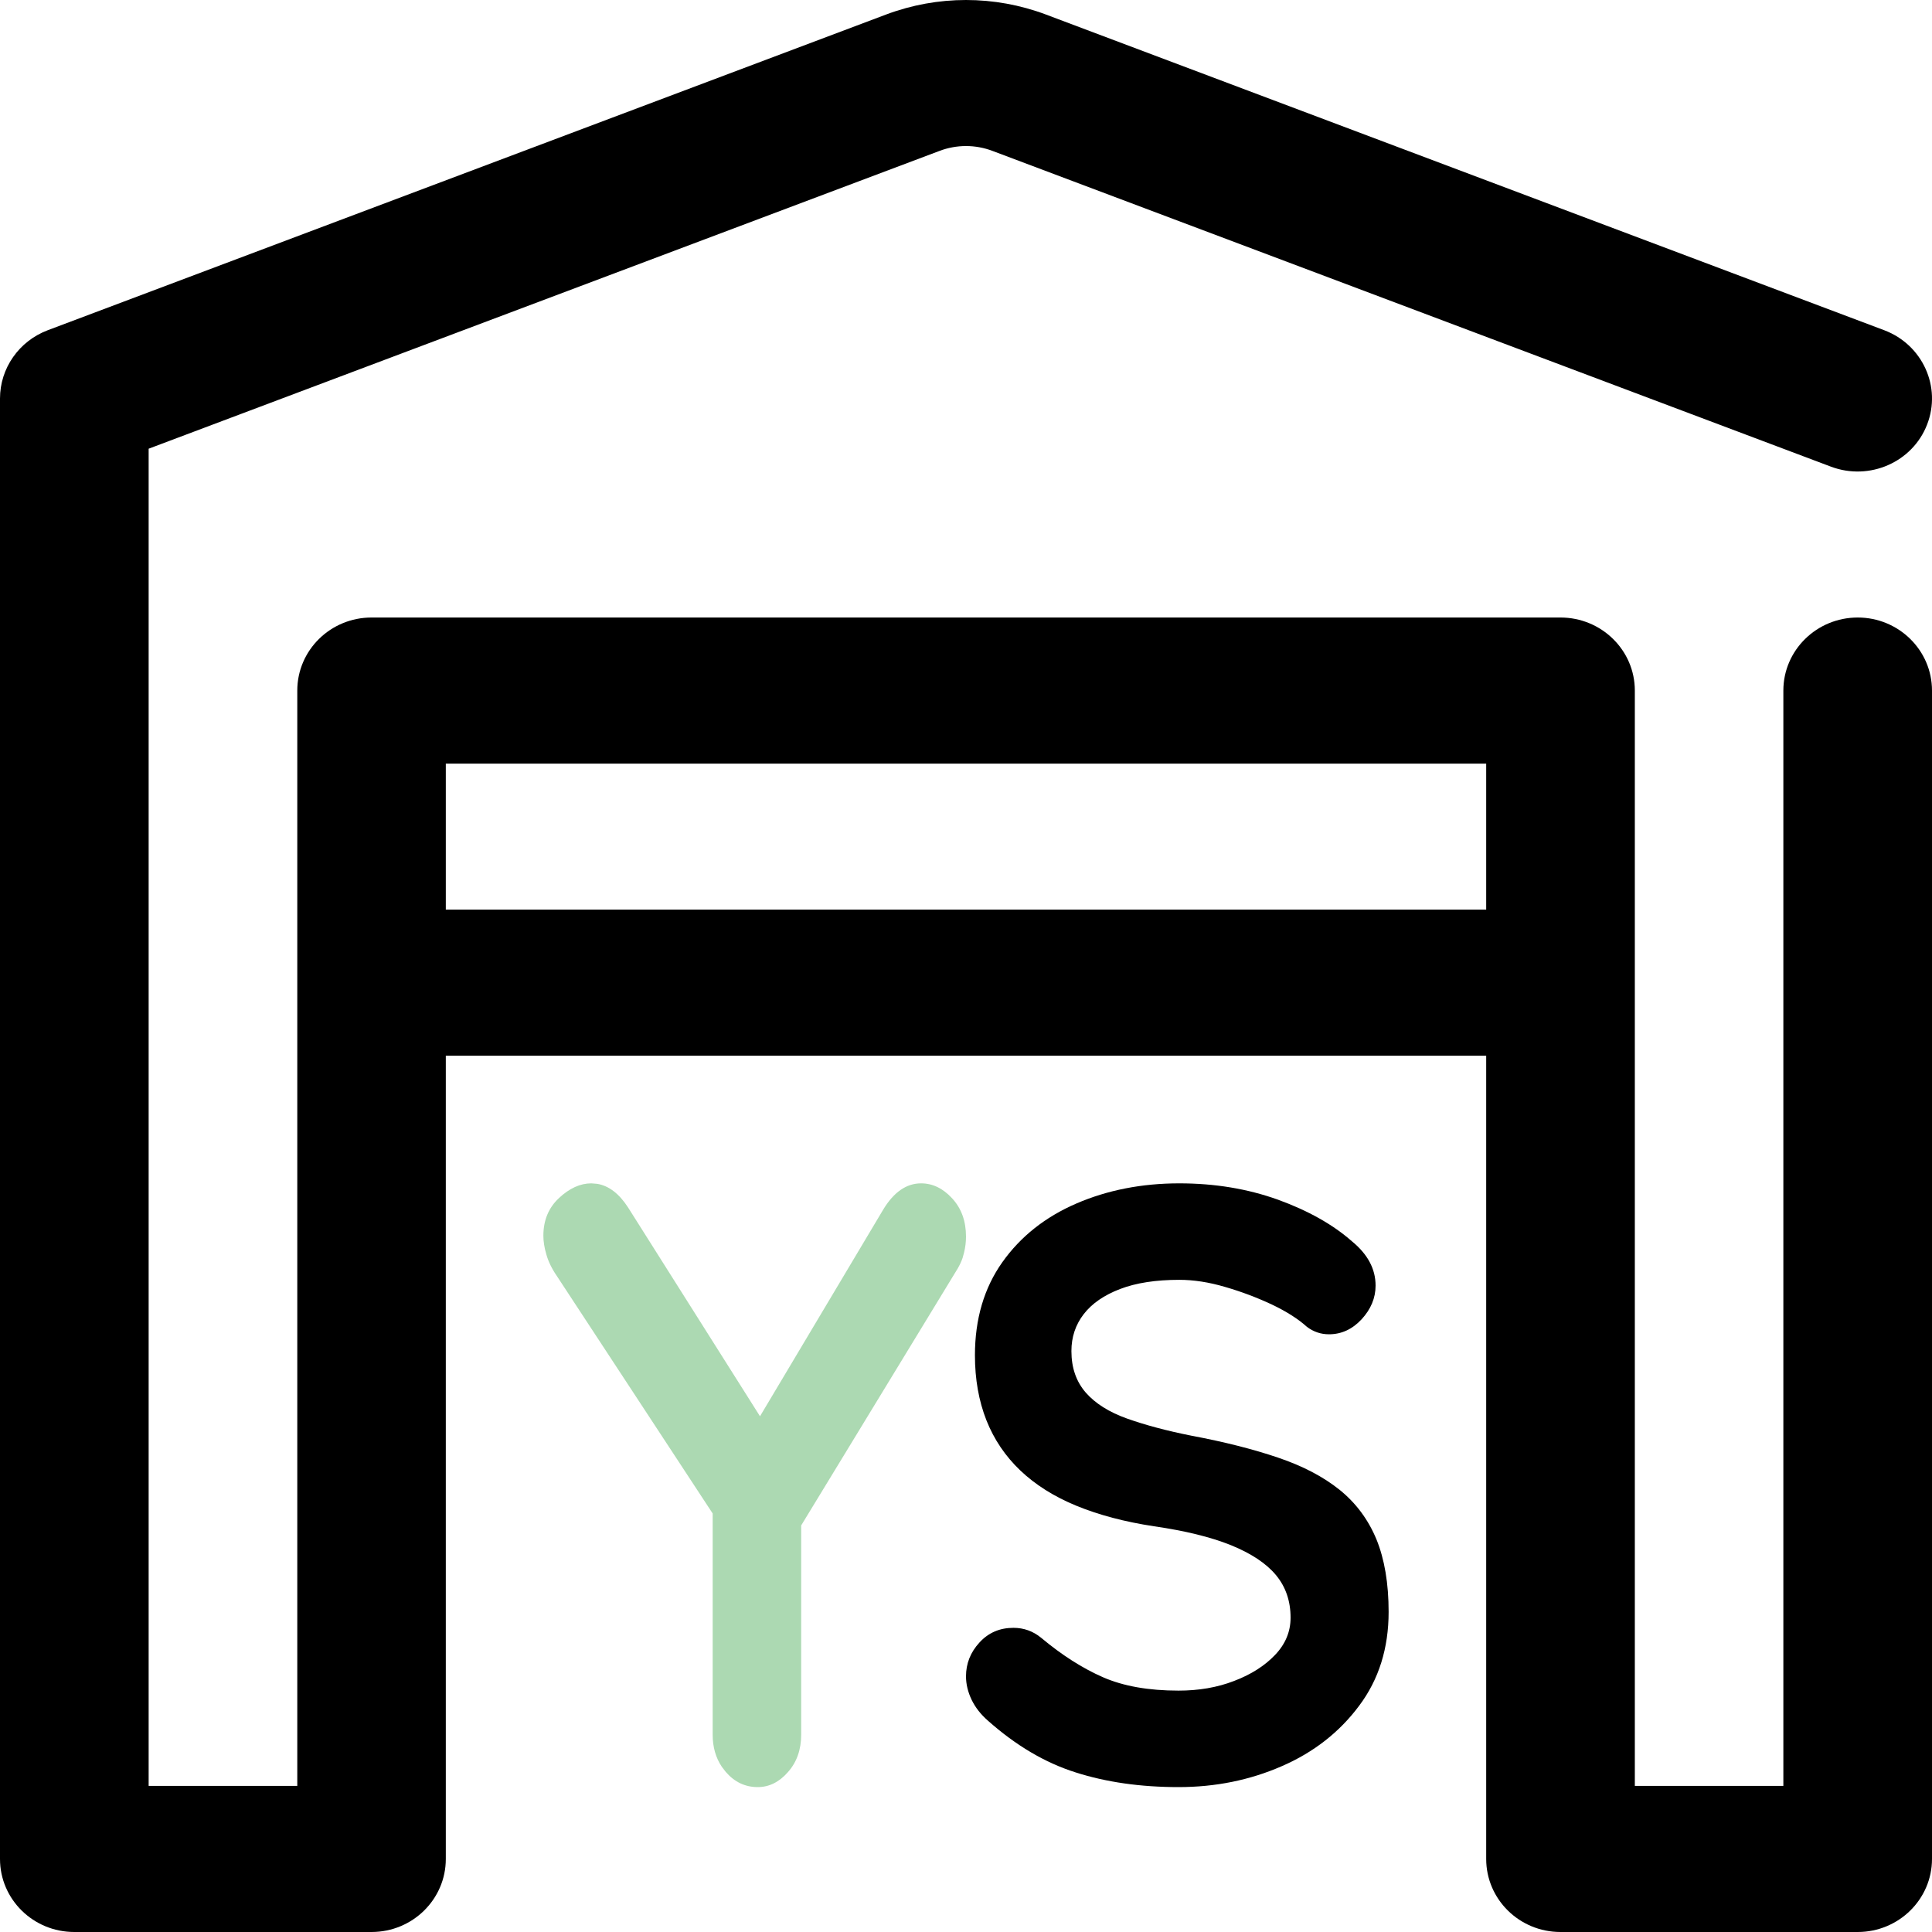
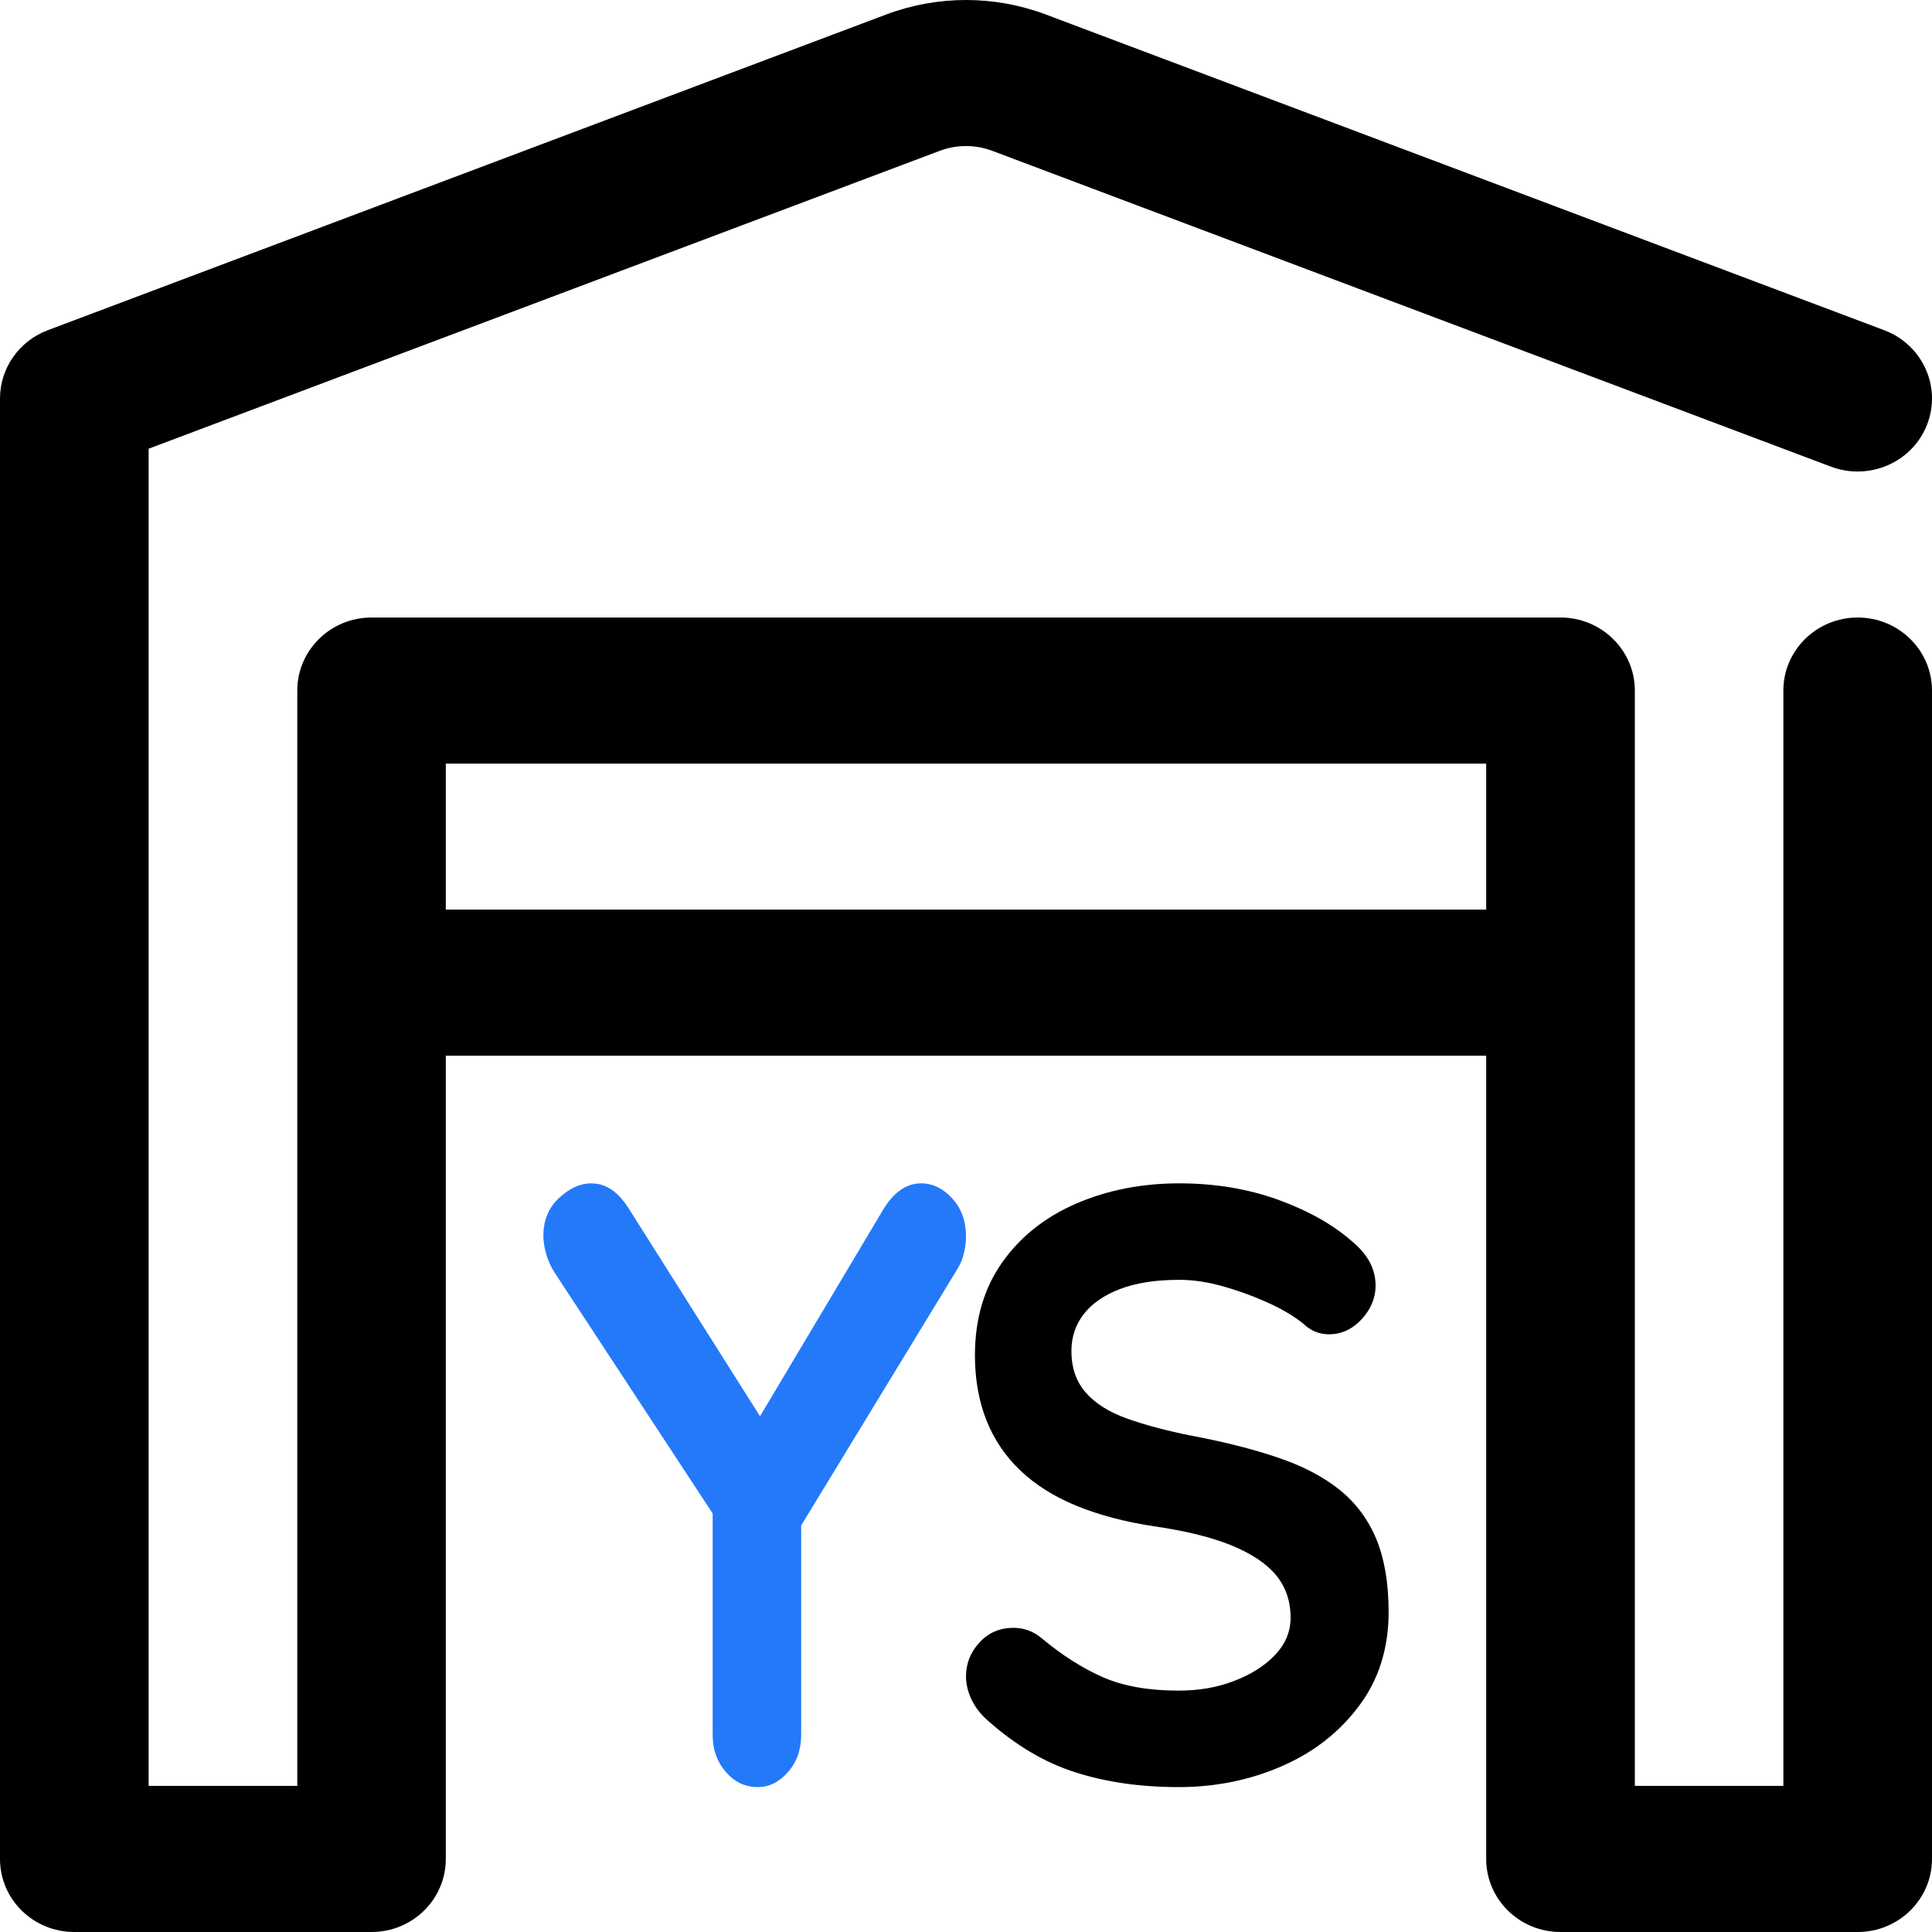
<svg xmlns="http://www.w3.org/2000/svg" width="16" height="16" viewBox="0 0 16 16" fill="none">
  <path fill-rule="evenodd" clip-rule="evenodd" d="M3.692 8.743V15.395C3.692 15.729 3.417 16 3.077 16H0.615C0.275 16 0 15.729 0 15.395V3.3C0 3.05 0.157 2.825 0.395 2.735C0.395 2.735 5.749 0.719 7.339 0.12C7.765 -0.04 8.235 -0.04 8.661 0.12C10.251 0.719 15.605 2.735 15.605 2.735C15.922 2.855 16.081 3.205 15.959 3.517C15.838 3.828 15.482 3.984 15.164 3.865C15.164 3.865 9.811 1.849 8.22 1.25C8.078 1.196 7.922 1.196 7.78 1.25L1.231 3.716V14.79H2.462V5.719C2.462 5.385 2.737 5.114 3.077 5.114H12.923C13.263 5.114 13.539 5.385 13.539 5.719V14.79H14.769V5.719C14.769 5.385 15.045 5.114 15.385 5.114C15.724 5.114 16 5.385 16 5.719V15.395C16 15.729 15.724 16 15.385 16H12.923C12.583 16 12.308 15.729 12.308 15.395V8.743H3.692ZM12.308 7.533V6.324H3.692V7.533H12.308Z" fill="black" />
-   <path d="M6.275 14.8C6.37 14.8 6.454 14.758 6.526 14.675C6.599 14.593 6.635 14.489 6.635 14.366V12.633L7.932 10.504C7.948 10.476 7.962 10.447 7.972 10.417L7.984 10.373C7.995 10.328 8 10.284 8 10.241C8 10.113 7.962 10.007 7.885 9.924C7.809 9.841 7.723 9.8 7.628 9.8C7.508 9.8 7.404 9.871 7.317 10.013L6.294 11.729L5.201 9.999C5.127 9.885 5.042 9.82 4.946 9.804L4.897 9.8C4.806 9.8 4.717 9.84 4.63 9.921C4.543 10.002 4.5 10.106 4.5 10.234C4.5 10.281 4.508 10.333 4.525 10.39C4.541 10.447 4.57 10.507 4.612 10.568L5.902 12.534V14.366C5.902 14.469 5.928 14.558 5.978 14.632L6.011 14.675C6.083 14.758 6.171 14.8 6.275 14.8Z" fill="#ACD9B2" />
+   <path d="M6.275 14.8C6.37 14.8 6.454 14.758 6.526 14.675C6.599 14.593 6.635 14.489 6.635 14.366V12.633L7.932 10.504C7.948 10.476 7.962 10.447 7.972 10.417L7.984 10.373C7.995 10.328 8 10.284 8 10.241C8 10.113 7.962 10.007 7.885 9.924C7.809 9.841 7.723 9.8 7.628 9.8C7.508 9.8 7.404 9.871 7.317 10.013L6.294 11.729L5.201 9.999C5.127 9.885 5.042 9.82 4.946 9.804L4.897 9.8C4.806 9.8 4.717 9.84 4.63 9.921C4.543 10.002 4.5 10.106 4.5 10.234C4.5 10.281 4.508 10.333 4.525 10.39C4.541 10.447 4.57 10.507 4.612 10.568L5.902 12.534V14.366C5.902 14.469 5.928 14.558 5.978 14.632L6.011 14.675C6.083 14.758 6.171 14.8 6.275 14.8Z" fill="#2479f9" />
  <path d="M9.76 14.8C10.067 14.8 10.352 14.742 10.617 14.626C10.881 14.511 11.094 14.344 11.256 14.126C11.419 13.909 11.5 13.649 11.5 13.349C11.5 13.113 11.466 12.912 11.399 12.748C11.331 12.584 11.229 12.447 11.094 12.338C10.958 12.229 10.788 12.14 10.583 12.071C10.377 12.001 10.139 11.941 9.868 11.89C9.661 11.849 9.483 11.801 9.334 11.748C9.185 11.695 9.071 11.623 8.992 11.533C8.913 11.442 8.873 11.328 8.873 11.189C8.873 11.073 8.907 10.971 8.975 10.883C9.043 10.795 9.143 10.726 9.276 10.675C9.409 10.624 9.573 10.599 9.767 10.599C9.884 10.599 10.011 10.618 10.146 10.658C10.281 10.697 10.41 10.746 10.532 10.803C10.654 10.861 10.751 10.923 10.823 10.988C10.877 11.029 10.938 11.05 11.006 11.05C11.11 11.05 11.2 11.008 11.277 10.925C11.353 10.842 11.392 10.749 11.392 10.647C11.392 10.508 11.326 10.386 11.195 10.279C11.037 10.14 10.833 10.026 10.583 9.935C10.332 9.845 10.06 9.8 9.767 9.8C9.456 9.8 9.171 9.856 8.914 9.967C8.657 10.078 8.452 10.24 8.301 10.453C8.15 10.666 8.074 10.923 8.074 11.224C8.074 11.423 8.106 11.602 8.169 11.762C8.232 11.921 8.326 12.06 8.45 12.178C8.574 12.296 8.729 12.394 8.914 12.47C9.099 12.546 9.313 12.603 9.557 12.64C9.814 12.677 10.026 12.729 10.193 12.796C10.36 12.864 10.485 12.946 10.566 13.043C10.647 13.14 10.688 13.258 10.688 13.397C10.688 13.513 10.645 13.616 10.559 13.706C10.473 13.796 10.36 13.868 10.22 13.921C10.081 13.975 9.927 14.001 9.76 14.001C9.512 14.001 9.303 13.964 9.134 13.89C8.965 13.816 8.794 13.707 8.623 13.564C8.555 13.508 8.478 13.481 8.393 13.481C8.28 13.481 8.186 13.521 8.112 13.602C8.037 13.683 8 13.777 8 13.883C8 13.948 8.016 14.013 8.047 14.078C8.079 14.143 8.124 14.2 8.183 14.251C8.413 14.455 8.654 14.598 8.907 14.678C9.16 14.759 9.444 14.8 9.76 14.8Z" fill="black" />
</svg>
